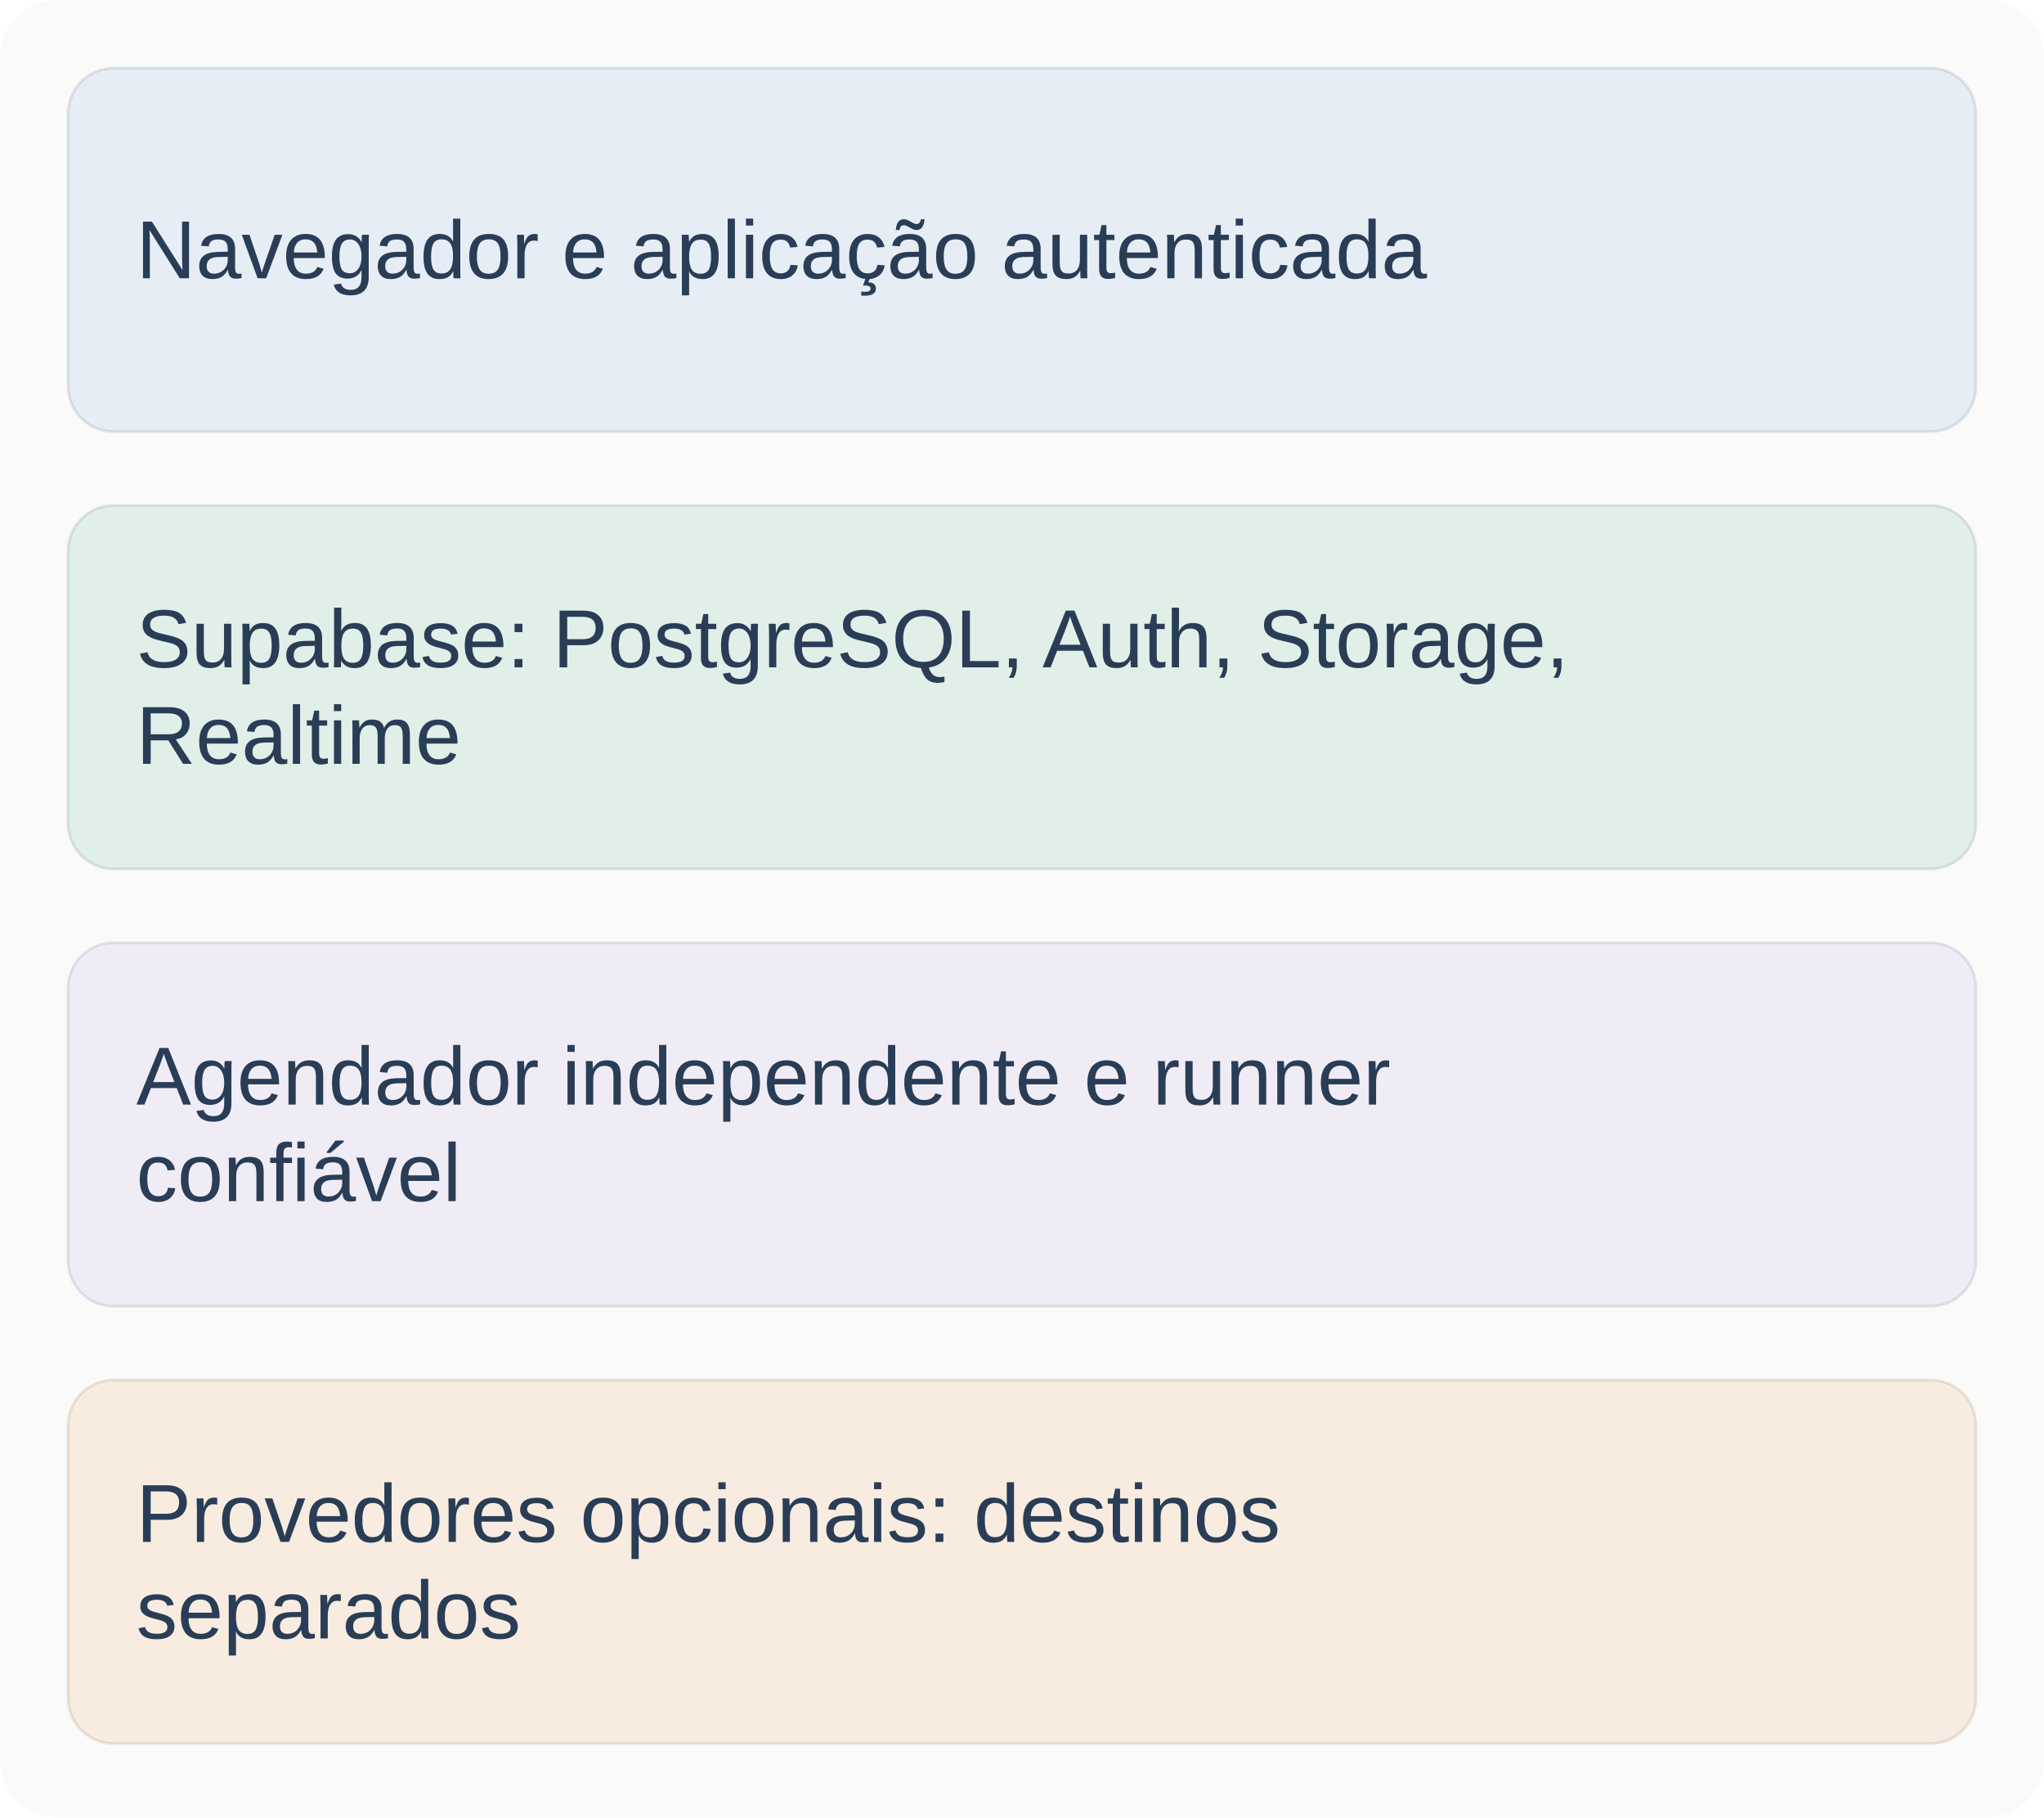
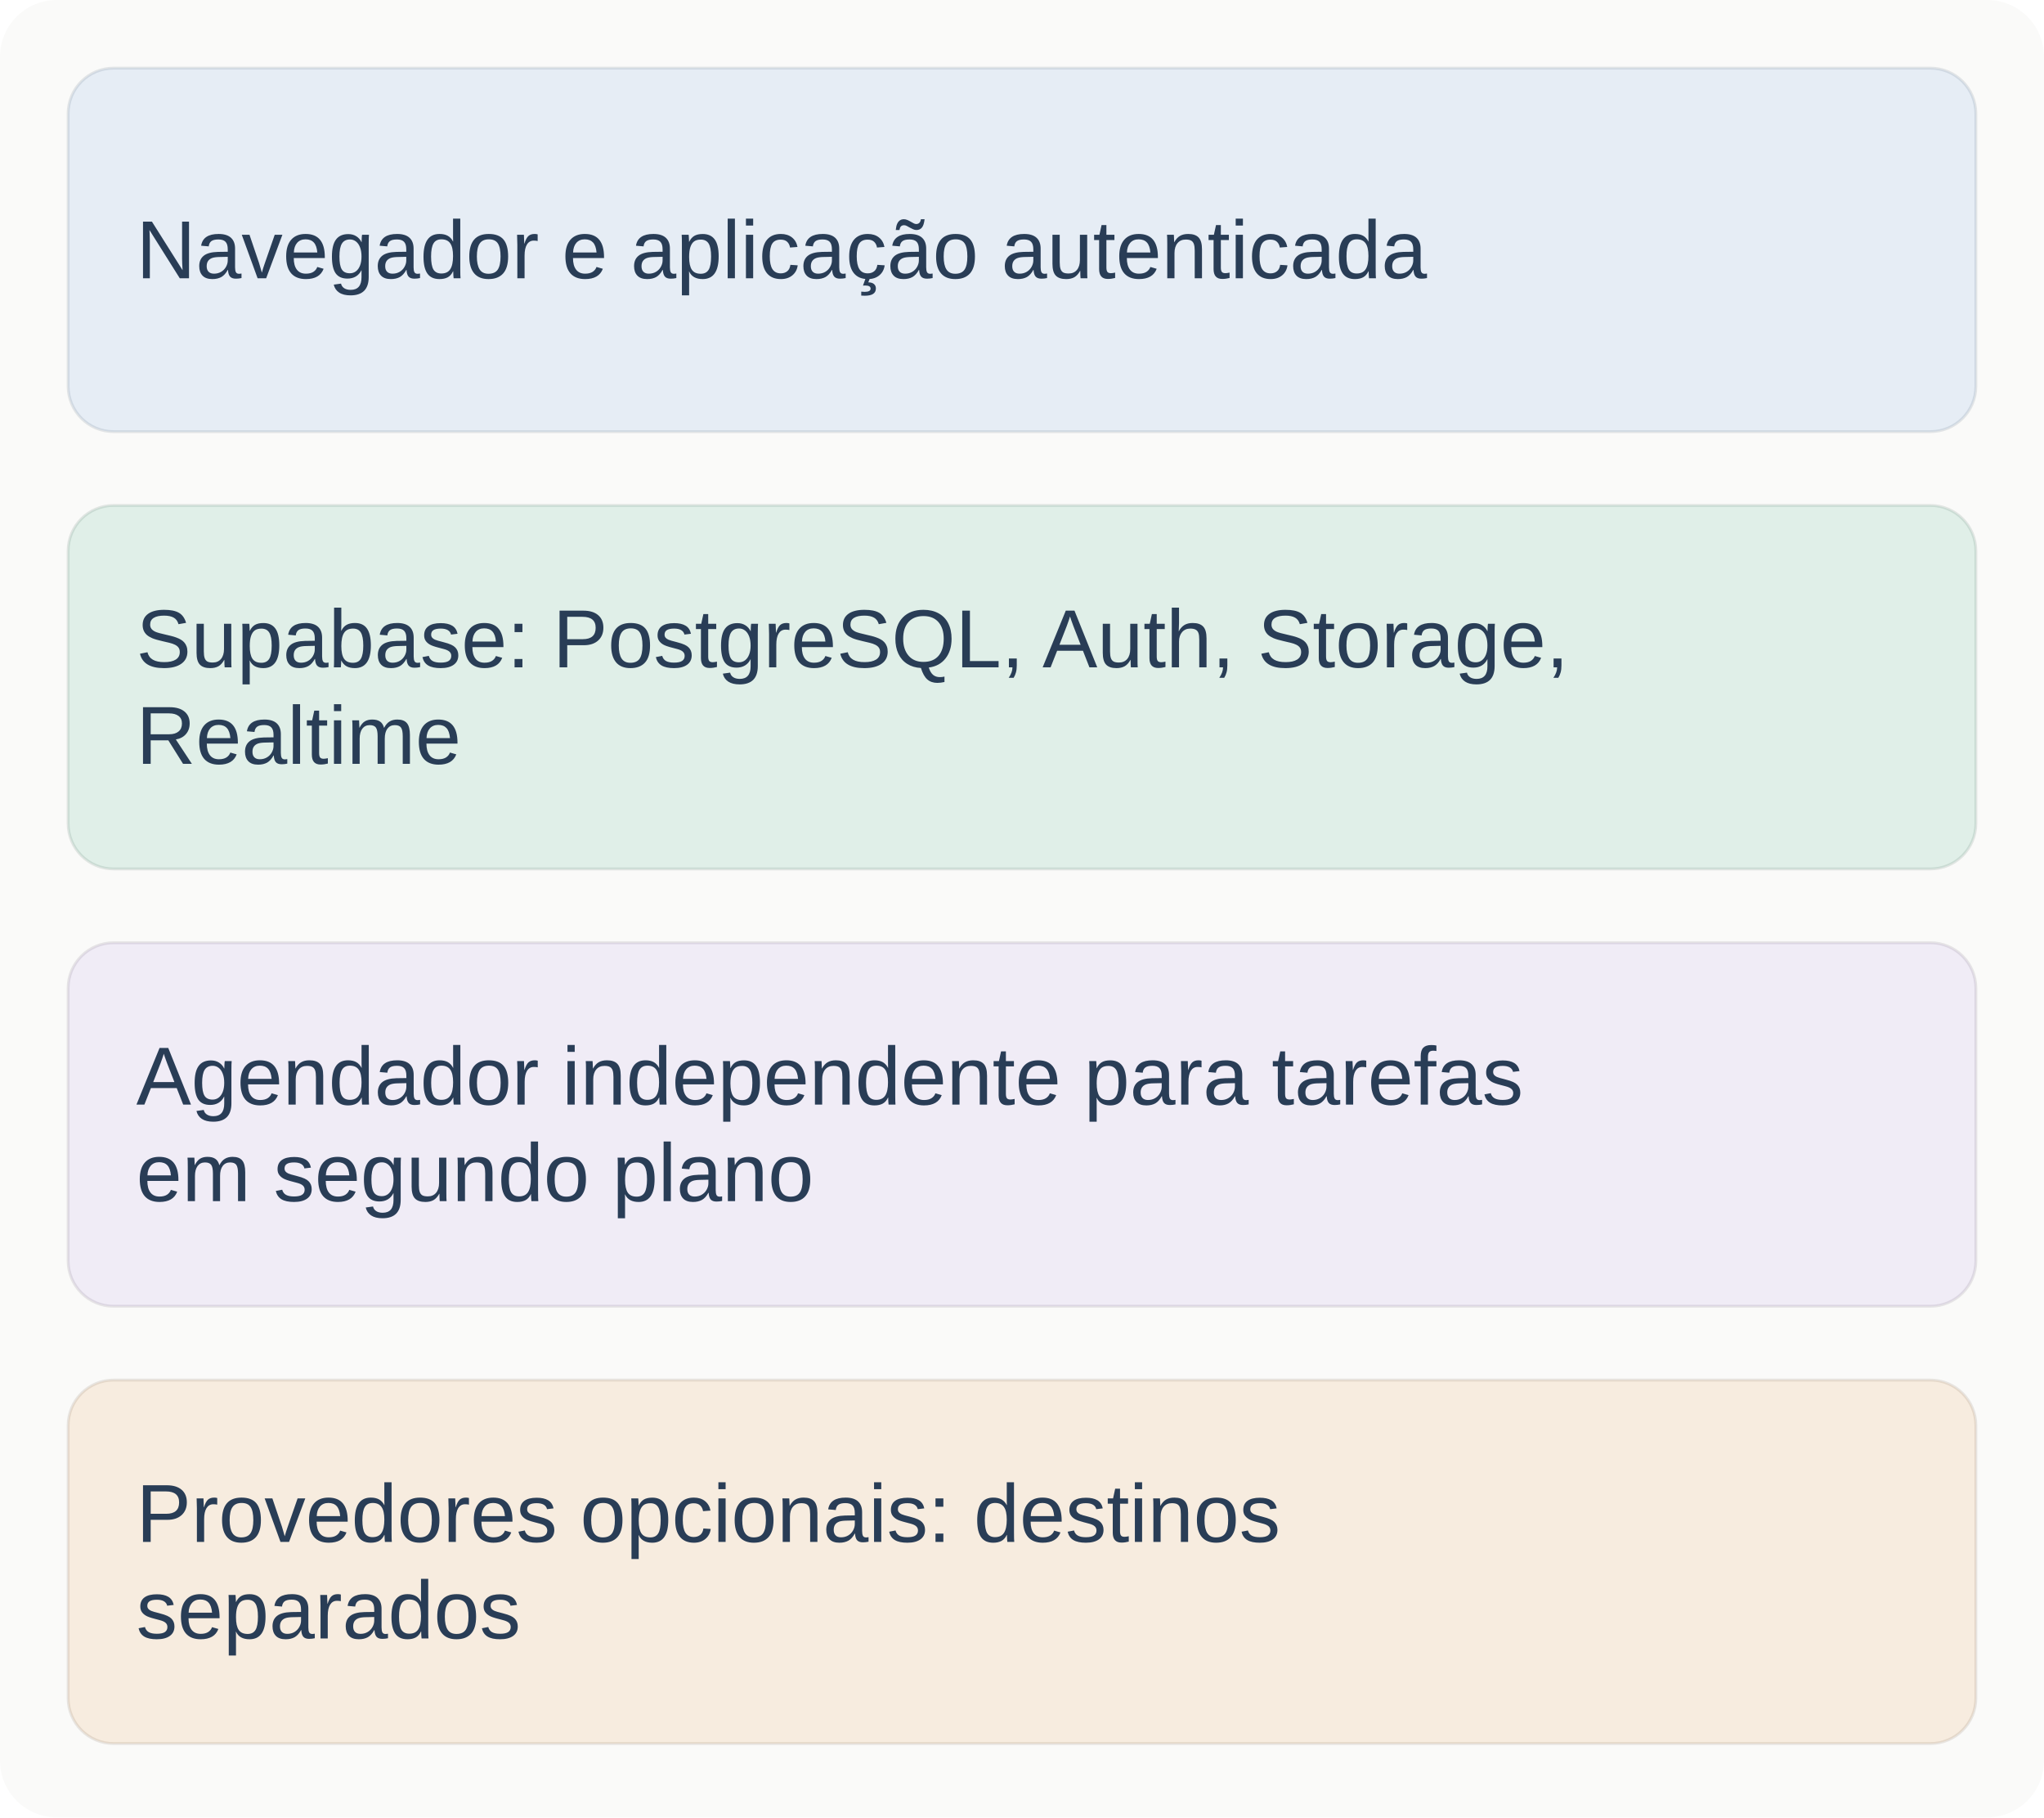
<svg xmlns="http://www.w3.org/2000/svg" width="720" height="640" viewBox="0 0 720 640" role="img" aria-labelledby="title desc">
  <rect width="720" height="640" rx="20" fill="#fafaf9" />
  <rect x="24" y="24" width="672" height="128" rx="16" fill="#e6edf5" stroke="#293d56" stroke-width="1" stroke-opacity="0.12" />
  <text x="48" y="98" font-family="Arial, sans-serif" font-size="29" fill="#293d56">Navegador e aplicação autenticada</text>
  <rect x="24" y="178" width="672" height="128" rx="16" fill="#e0efe8" stroke="#1e4436" stroke-width="1" stroke-opacity="0.12" />
  <text x="48" y="235" font-family="Arial, sans-serif" font-size="29" fill="#293d56">Supabase: PostgreSQL, Auth, Storage,</text>
  <text x="48" y="269" font-family="Arial, sans-serif" font-size="29" fill="#293d56">Realtime</text>
  <rect x="24" y="332" width="672" height="128" rx="16" fill="#f0ecf6" stroke="#433352" stroke-width="1" stroke-opacity="0.12" />
-   <text x="48" y="389" font-family="Arial, sans-serif" font-size="29" fill="#293d56">Agendador independente e runner</text>
-   <text x="48" y="423" font-family="Arial, sans-serif" font-size="29" fill="#293d56">confiável</text>
+   <text x="48" y="389" font-family="Arial, sans-serif" font-size="29" fill="#293d56">Agendador independente para tarefas</text>
+   <text x="48" y="423" font-family="Arial, sans-serif" font-size="29" fill="#293d56">em segundo plano</text>
  <rect x="24" y="486" width="672" height="128" rx="16" fill="#f7ecdf" stroke="#573e28" stroke-width="1" stroke-opacity="0.12" />
  <text x="48" y="543" font-family="Arial, sans-serif" font-size="29" fill="#293d56">Provedores opcionais: destinos</text>
  <text x="48" y="577" font-family="Arial, sans-serif" font-size="29" fill="#293d56">separados</text>
</svg>
